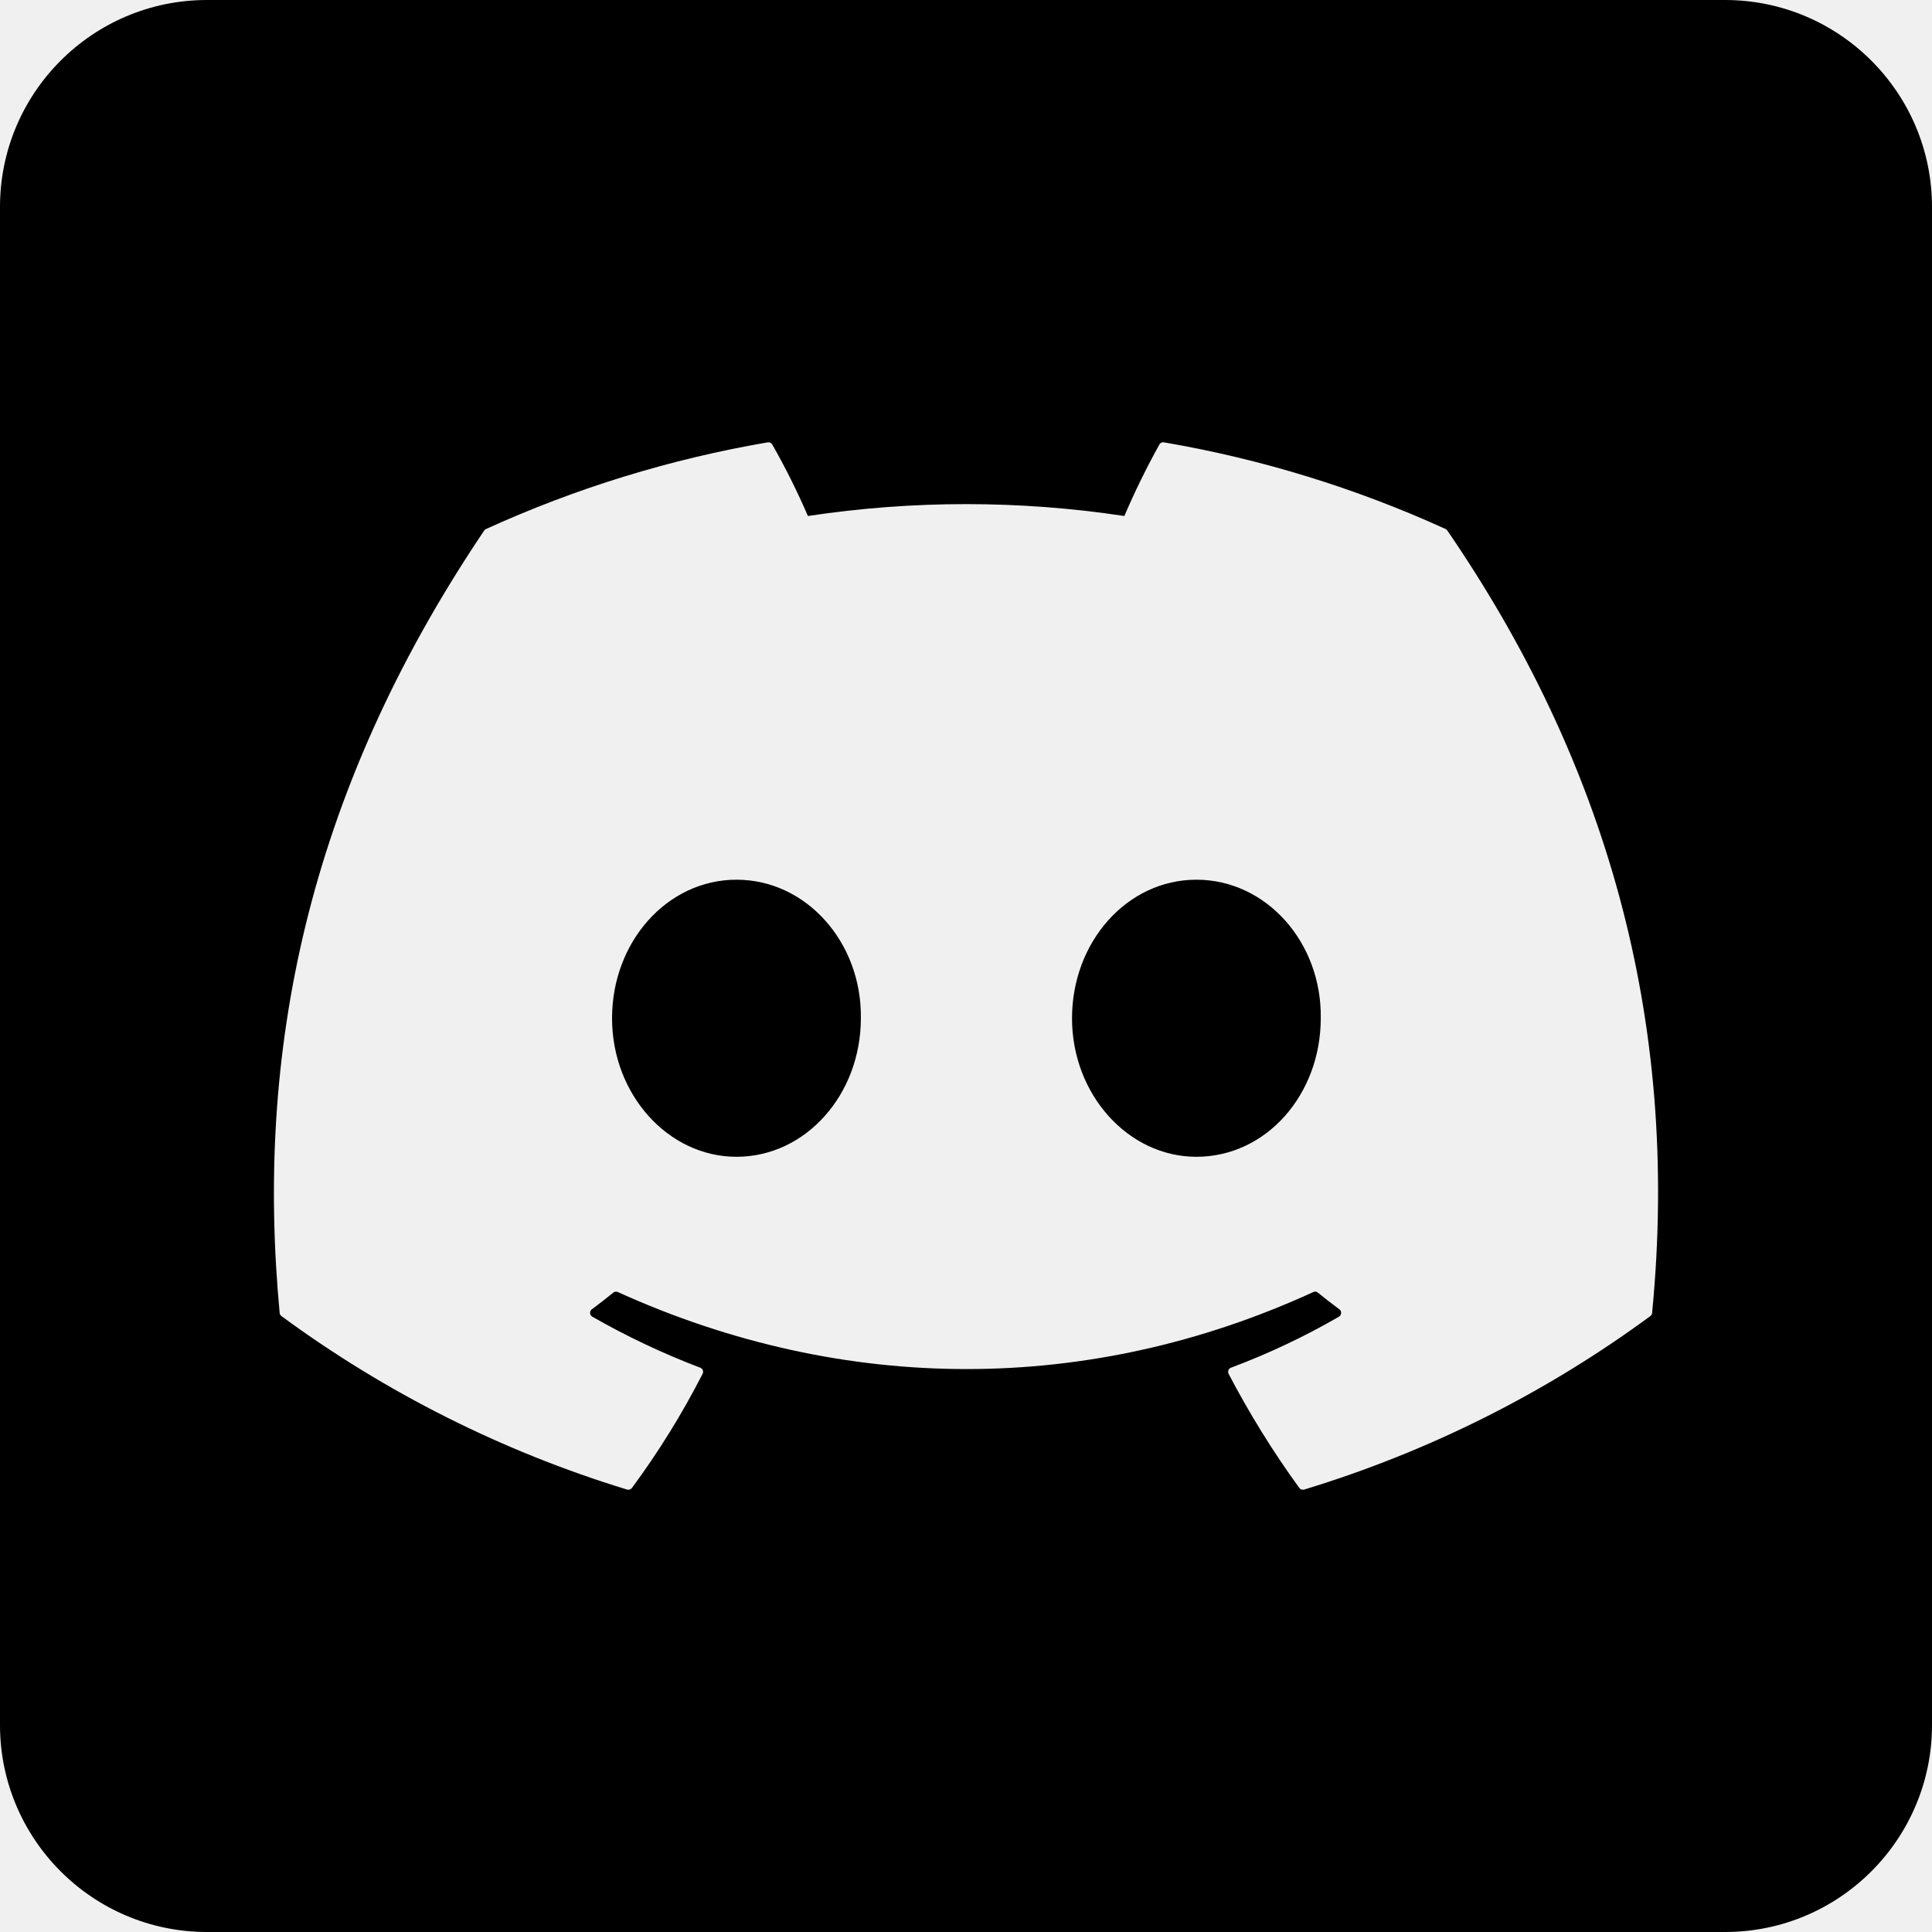
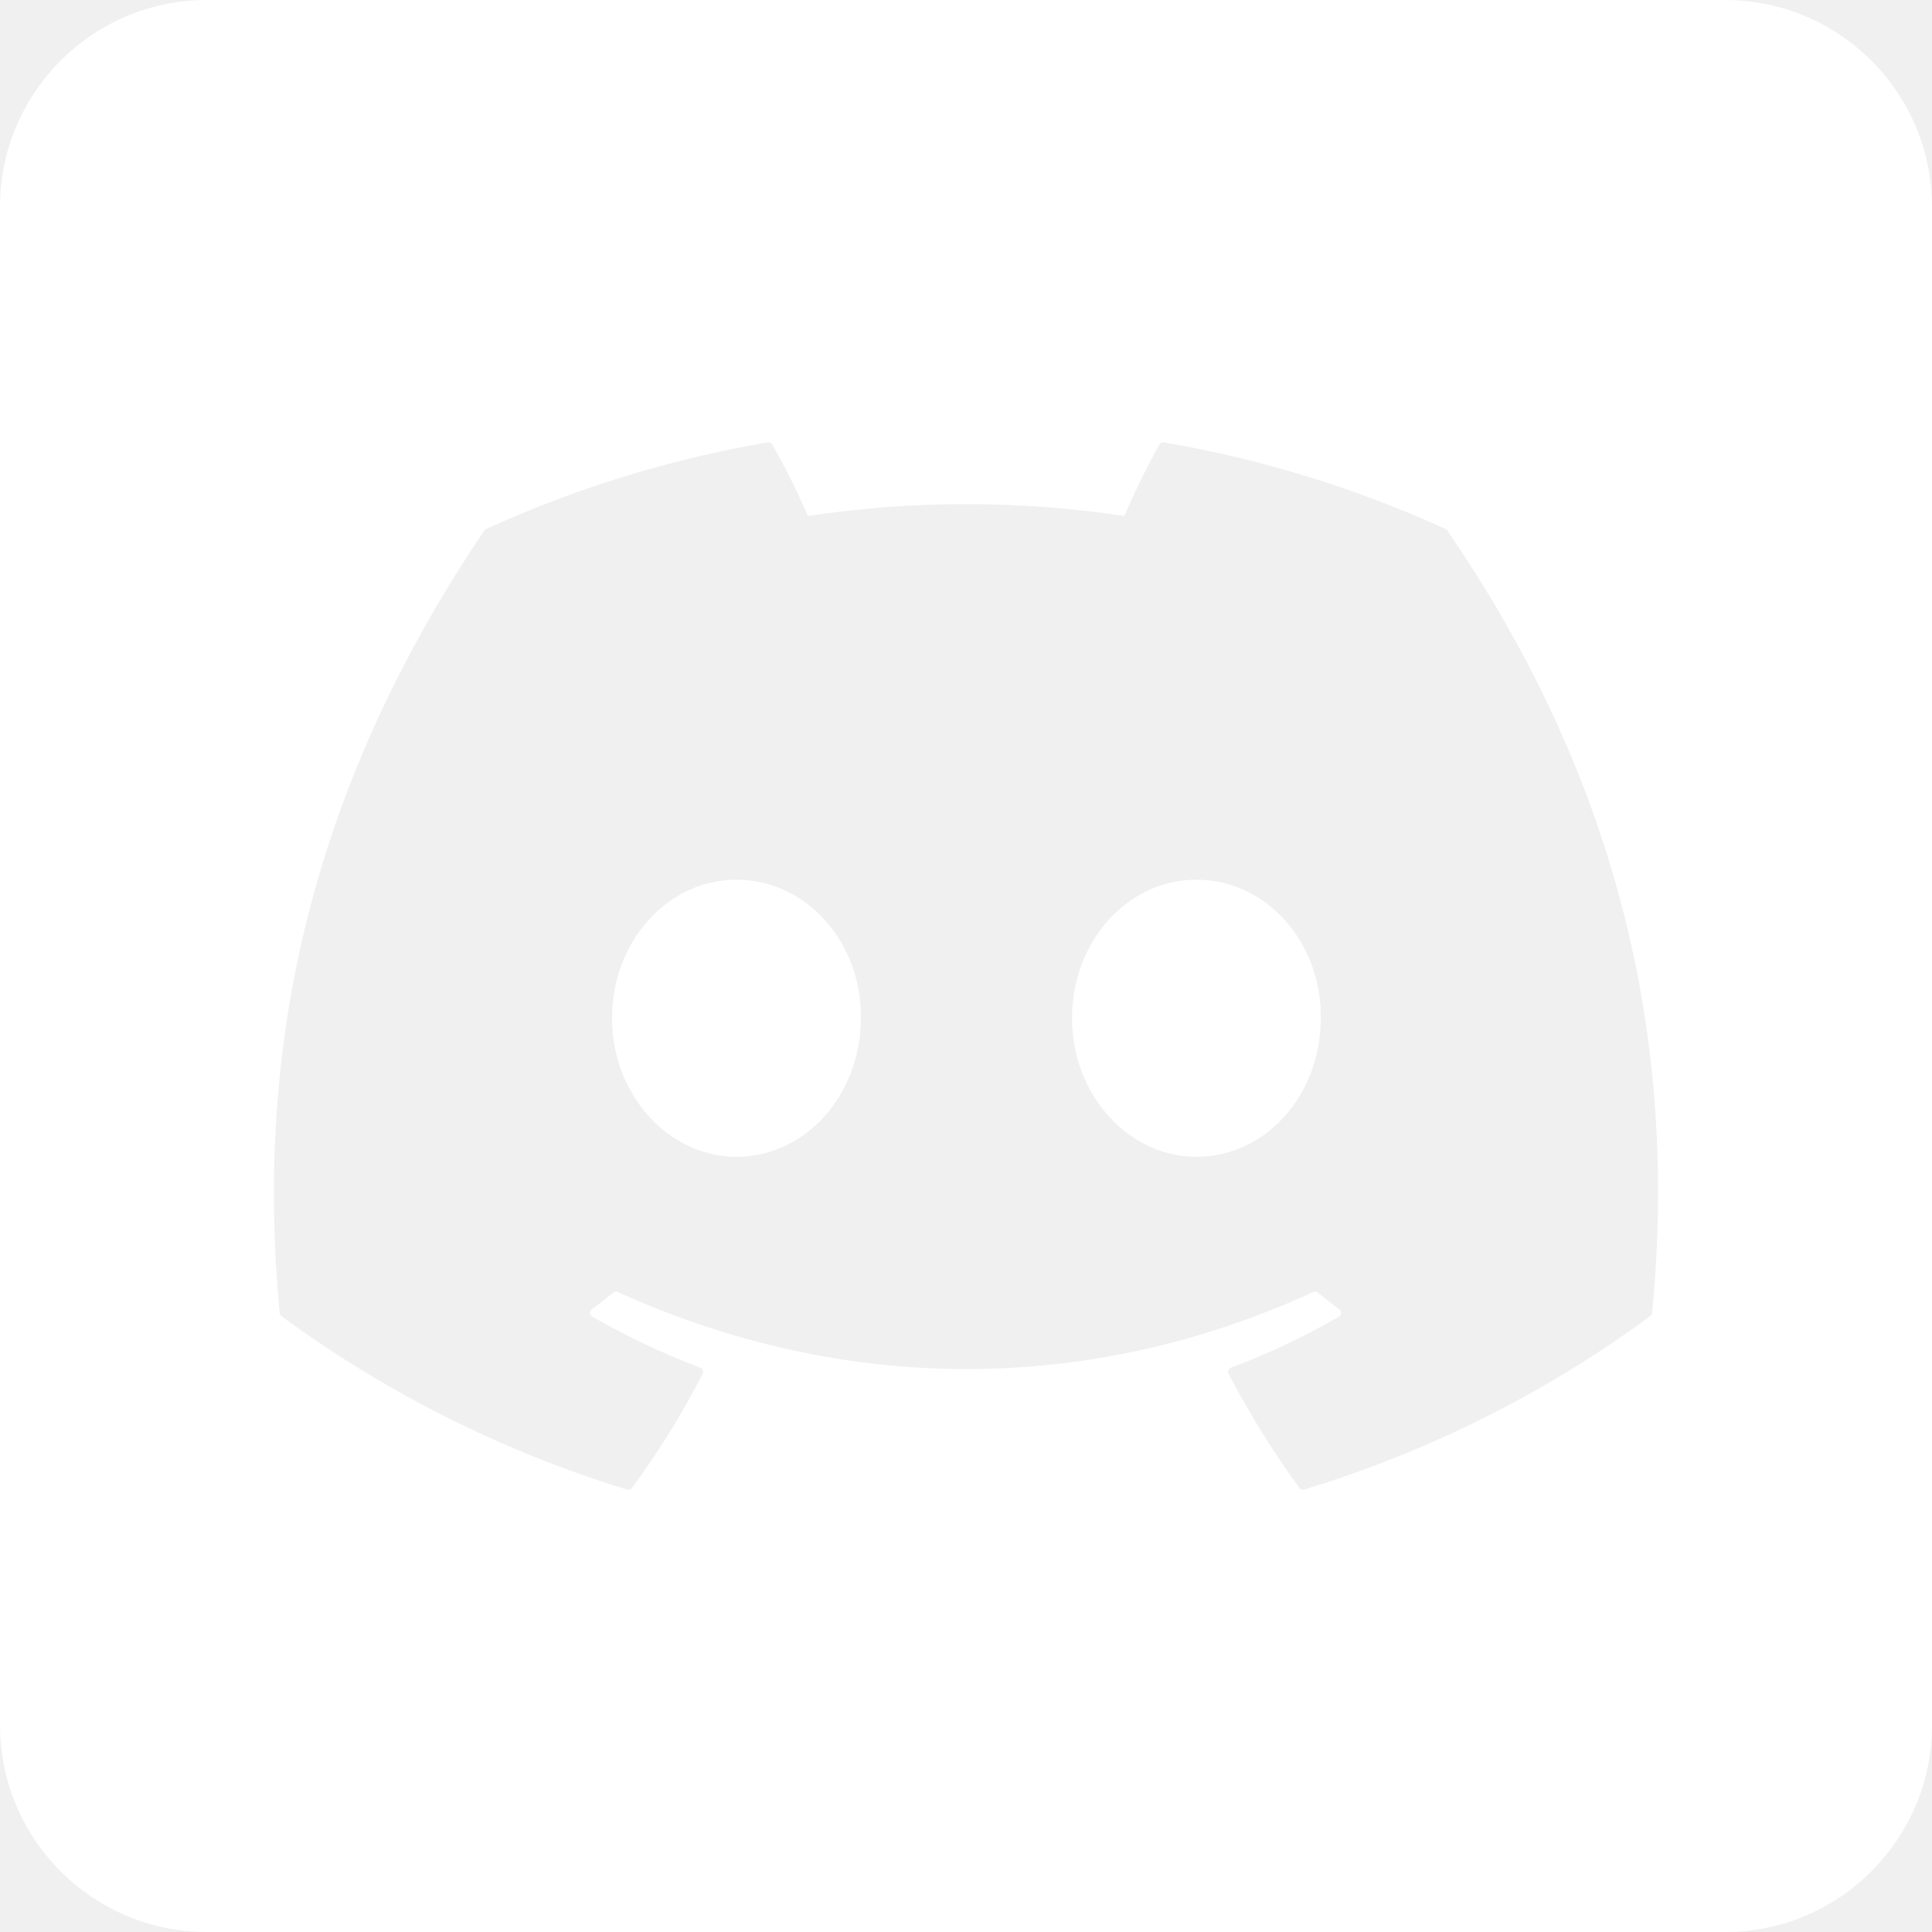
<svg xmlns="http://www.w3.org/2000/svg" viewBox="0 0 24 24" fill="currentColor">
-   <path d="M7.603 12.649C7.603 13.597 8.301 14.37 9.149 14.37C10.009 14.37 10.694 13.597 10.694 12.649C10.707 11.707 10.016 10.928 9.149 10.928C8.288 10.928 7.603 11.7 7.603 12.649Z" />
-   <path d="M13.317 12.649C13.317 13.597 14.015 14.37 14.862 14.37C15.73 14.37 16.407 13.597 16.407 12.649C16.421 11.707 15.73 10.928 14.862 10.928C14.001 10.928 13.317 11.7 13.317 12.649Z" />
-   <path fill-rule="evenodd" clip-rule="evenodd" d="M2.571 0H21.429C22.848 0 24 1.152 24 2.571V21.429C24 22.848 22.848 24 21.429 24H2.571C1.152 24 0 22.848 0 21.429V2.571C0 1.152 1.152 0 2.571 0ZM17.959 6.572C17.968 6.576 17.976 6.584 17.981 6.593C19.923 9.428 20.882 12.627 20.523 16.31C20.523 16.317 20.52 16.325 20.516 16.332C20.513 16.338 20.507 16.344 20.501 16.349C19.201 17.305 17.747 18.034 16.2 18.504C16.189 18.507 16.178 18.507 16.167 18.503C16.156 18.5 16.147 18.493 16.14 18.483C15.813 18.033 15.52 17.559 15.262 17.066C15.259 17.059 15.257 17.051 15.256 17.044C15.256 17.036 15.257 17.028 15.26 17.021C15.263 17.014 15.267 17.007 15.272 17.002C15.278 16.997 15.284 16.992 15.292 16.99C15.756 16.816 16.205 16.604 16.634 16.356C16.641 16.351 16.648 16.345 16.652 16.337C16.657 16.329 16.66 16.32 16.66 16.311C16.661 16.302 16.659 16.294 16.655 16.285C16.651 16.277 16.646 16.27 16.638 16.265C16.547 16.198 16.457 16.127 16.371 16.057C16.363 16.05 16.354 16.047 16.344 16.045C16.334 16.044 16.324 16.046 16.315 16.05C13.534 17.326 10.488 17.326 7.674 16.05C7.665 16.046 7.655 16.045 7.645 16.046C7.635 16.047 7.626 16.051 7.618 16.058C7.532 16.128 7.442 16.198 7.352 16.265C7.345 16.27 7.339 16.277 7.335 16.285C7.331 16.294 7.33 16.303 7.33 16.312C7.331 16.321 7.333 16.329 7.338 16.337C7.343 16.345 7.349 16.351 7.357 16.356C7.787 16.602 8.235 16.814 8.699 16.99C8.706 16.993 8.712 16.997 8.718 17.002C8.723 17.008 8.728 17.014 8.73 17.021C8.733 17.028 8.735 17.036 8.734 17.044C8.734 17.051 8.732 17.059 8.728 17.066C8.475 17.561 8.181 18.036 7.85 18.484C7.843 18.493 7.834 18.5 7.823 18.503C7.812 18.507 7.8 18.507 7.79 18.504C6.246 18.032 4.794 17.303 3.496 16.349C3.49 16.344 3.485 16.338 3.481 16.331C3.477 16.324 3.474 16.317 3.474 16.309C3.174 13.124 3.785 9.899 6.014 6.592C6.019 6.583 6.027 6.576 6.037 6.572C7.152 6.064 8.328 5.702 9.537 5.495C9.548 5.493 9.559 5.495 9.569 5.499C9.579 5.504 9.588 5.512 9.593 5.521C9.757 5.809 9.905 6.106 10.036 6.41C11.339 6.213 12.664 6.213 13.967 6.41C14.097 6.107 14.242 5.81 14.403 5.521C14.408 5.511 14.416 5.504 14.426 5.499C14.437 5.494 14.448 5.493 14.459 5.495C15.668 5.702 16.844 6.064 17.959 6.572Z" />
+   <path fill="#fff" d="M7.603 12.649C7.603 13.597 8.301 14.37 9.149 14.37C10.009 14.37 10.694 13.597 10.694 12.649C10.707 11.707 10.016 10.928 9.149 10.928C8.288 10.928 7.603 11.7 7.603 12.649Z" />
+   <path fill="#fff" d="M13.317 12.649C13.317 13.597 14.015 14.37 14.862 14.37C15.73 14.37 16.407 13.597 16.407 12.649C16.421 11.707 15.73 10.928 14.862 10.928C14.001 10.928 13.317 11.7 13.317 12.649Z" />
+   <path fill="#fff" fill-rule="evenodd" clip-rule="evenodd" d="M2.571 0H21.429C22.848 0 24 1.152 24 2.571V21.429C24 22.848 22.848 24 21.429 24H2.571C1.152 24 0 22.848 0 21.429V2.571C0 1.152 1.152 0 2.571 0ZM17.959 6.572C17.968 6.576 17.976 6.584 17.981 6.593C19.923 9.428 20.882 12.627 20.523 16.31C20.523 16.317 20.52 16.325 20.516 16.332C20.513 16.338 20.507 16.344 20.501 16.349C19.201 17.305 17.747 18.034 16.2 18.504C16.189 18.507 16.178 18.507 16.167 18.503C16.156 18.5 16.147 18.493 16.14 18.483C15.813 18.033 15.52 17.559 15.262 17.066C15.259 17.059 15.257 17.051 15.256 17.044C15.256 17.036 15.257 17.028 15.26 17.021C15.263 17.014 15.267 17.007 15.272 17.002C15.278 16.997 15.284 16.992 15.292 16.99C15.756 16.816 16.205 16.604 16.634 16.356C16.641 16.351 16.648 16.345 16.652 16.337C16.657 16.329 16.66 16.32 16.66 16.311C16.661 16.302 16.659 16.294 16.655 16.285C16.651 16.277 16.646 16.27 16.638 16.265C16.547 16.198 16.457 16.127 16.371 16.057C16.363 16.05 16.354 16.047 16.344 16.045C16.334 16.044 16.324 16.046 16.315 16.05C13.534 17.326 10.488 17.326 7.674 16.05C7.665 16.046 7.655 16.045 7.645 16.046C7.635 16.047 7.626 16.051 7.618 16.058C7.532 16.128 7.442 16.198 7.352 16.265C7.345 16.27 7.339 16.277 7.335 16.285C7.331 16.294 7.33 16.303 7.33 16.312C7.331 16.321 7.333 16.329 7.338 16.337C7.343 16.345 7.349 16.351 7.357 16.356C7.787 16.602 8.235 16.814 8.699 16.99C8.706 16.993 8.712 16.997 8.718 17.002C8.723 17.008 8.728 17.014 8.73 17.021C8.733 17.028 8.735 17.036 8.734 17.044C8.734 17.051 8.732 17.059 8.728 17.066C8.475 17.561 8.181 18.036 7.85 18.484C7.843 18.493 7.834 18.5 7.823 18.503C7.812 18.507 7.8 18.507 7.79 18.504C6.246 18.032 4.794 17.303 3.496 16.349C3.49 16.344 3.485 16.338 3.481 16.331C3.477 16.324 3.474 16.317 3.474 16.309C3.174 13.124 3.785 9.899 6.014 6.592C6.019 6.583 6.027 6.576 6.037 6.572C7.152 6.064 8.328 5.702 9.537 5.495C9.548 5.493 9.559 5.495 9.569 5.499C9.579 5.504 9.588 5.512 9.593 5.521C9.757 5.809 9.905 6.106 10.036 6.41C11.339 6.213 12.664 6.213 13.967 6.41C14.097 6.107 14.242 5.81 14.403 5.521C14.408 5.511 14.416 5.504 14.426 5.499C14.437 5.494 14.448 5.493 14.459 5.495C15.668 5.702 16.844 6.064 17.959 6.572Z" />
</svg>
